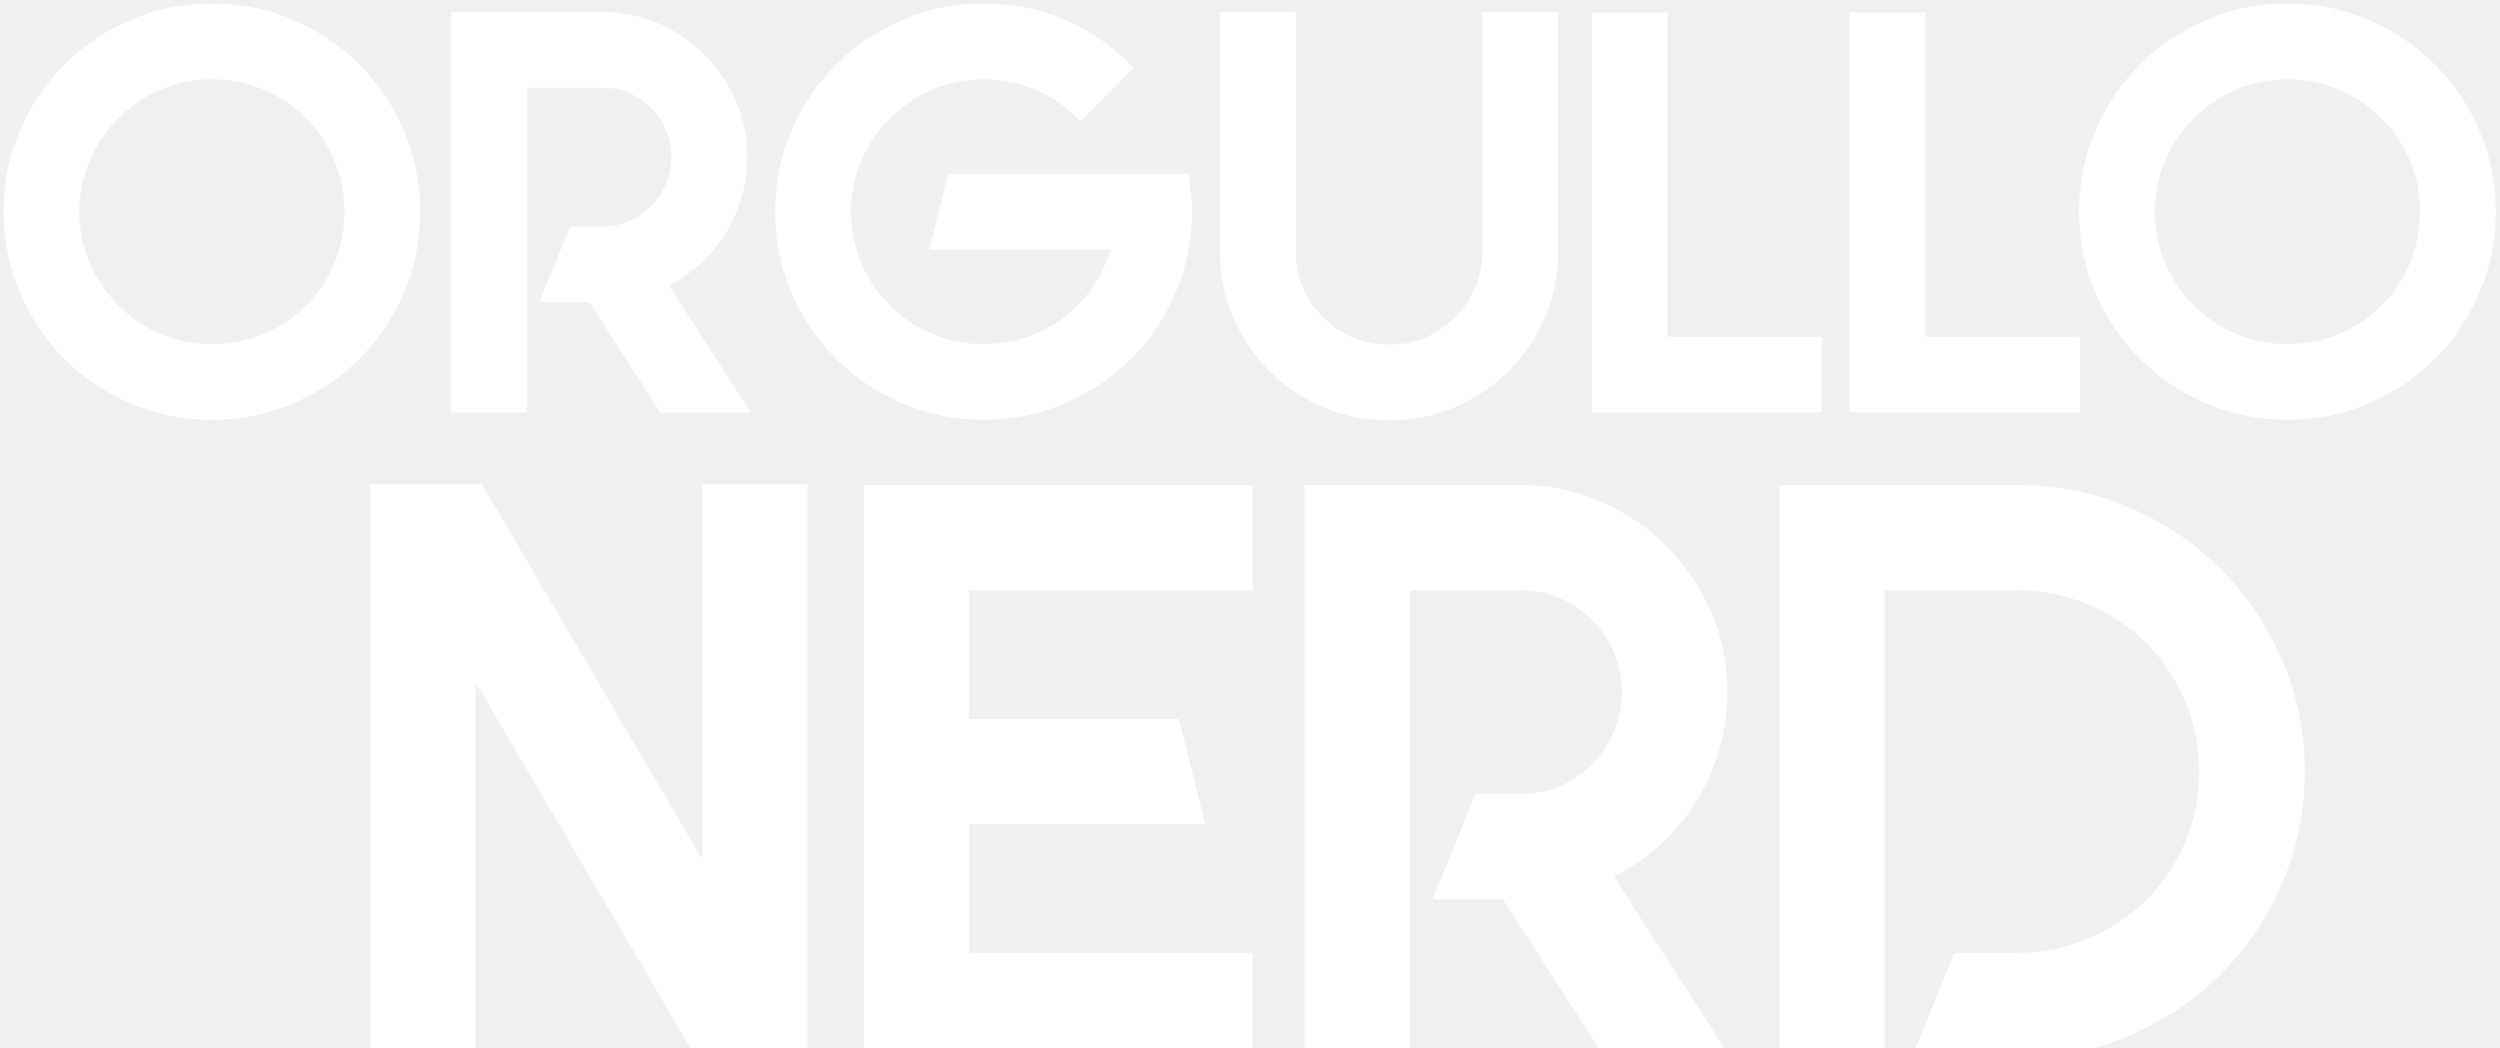
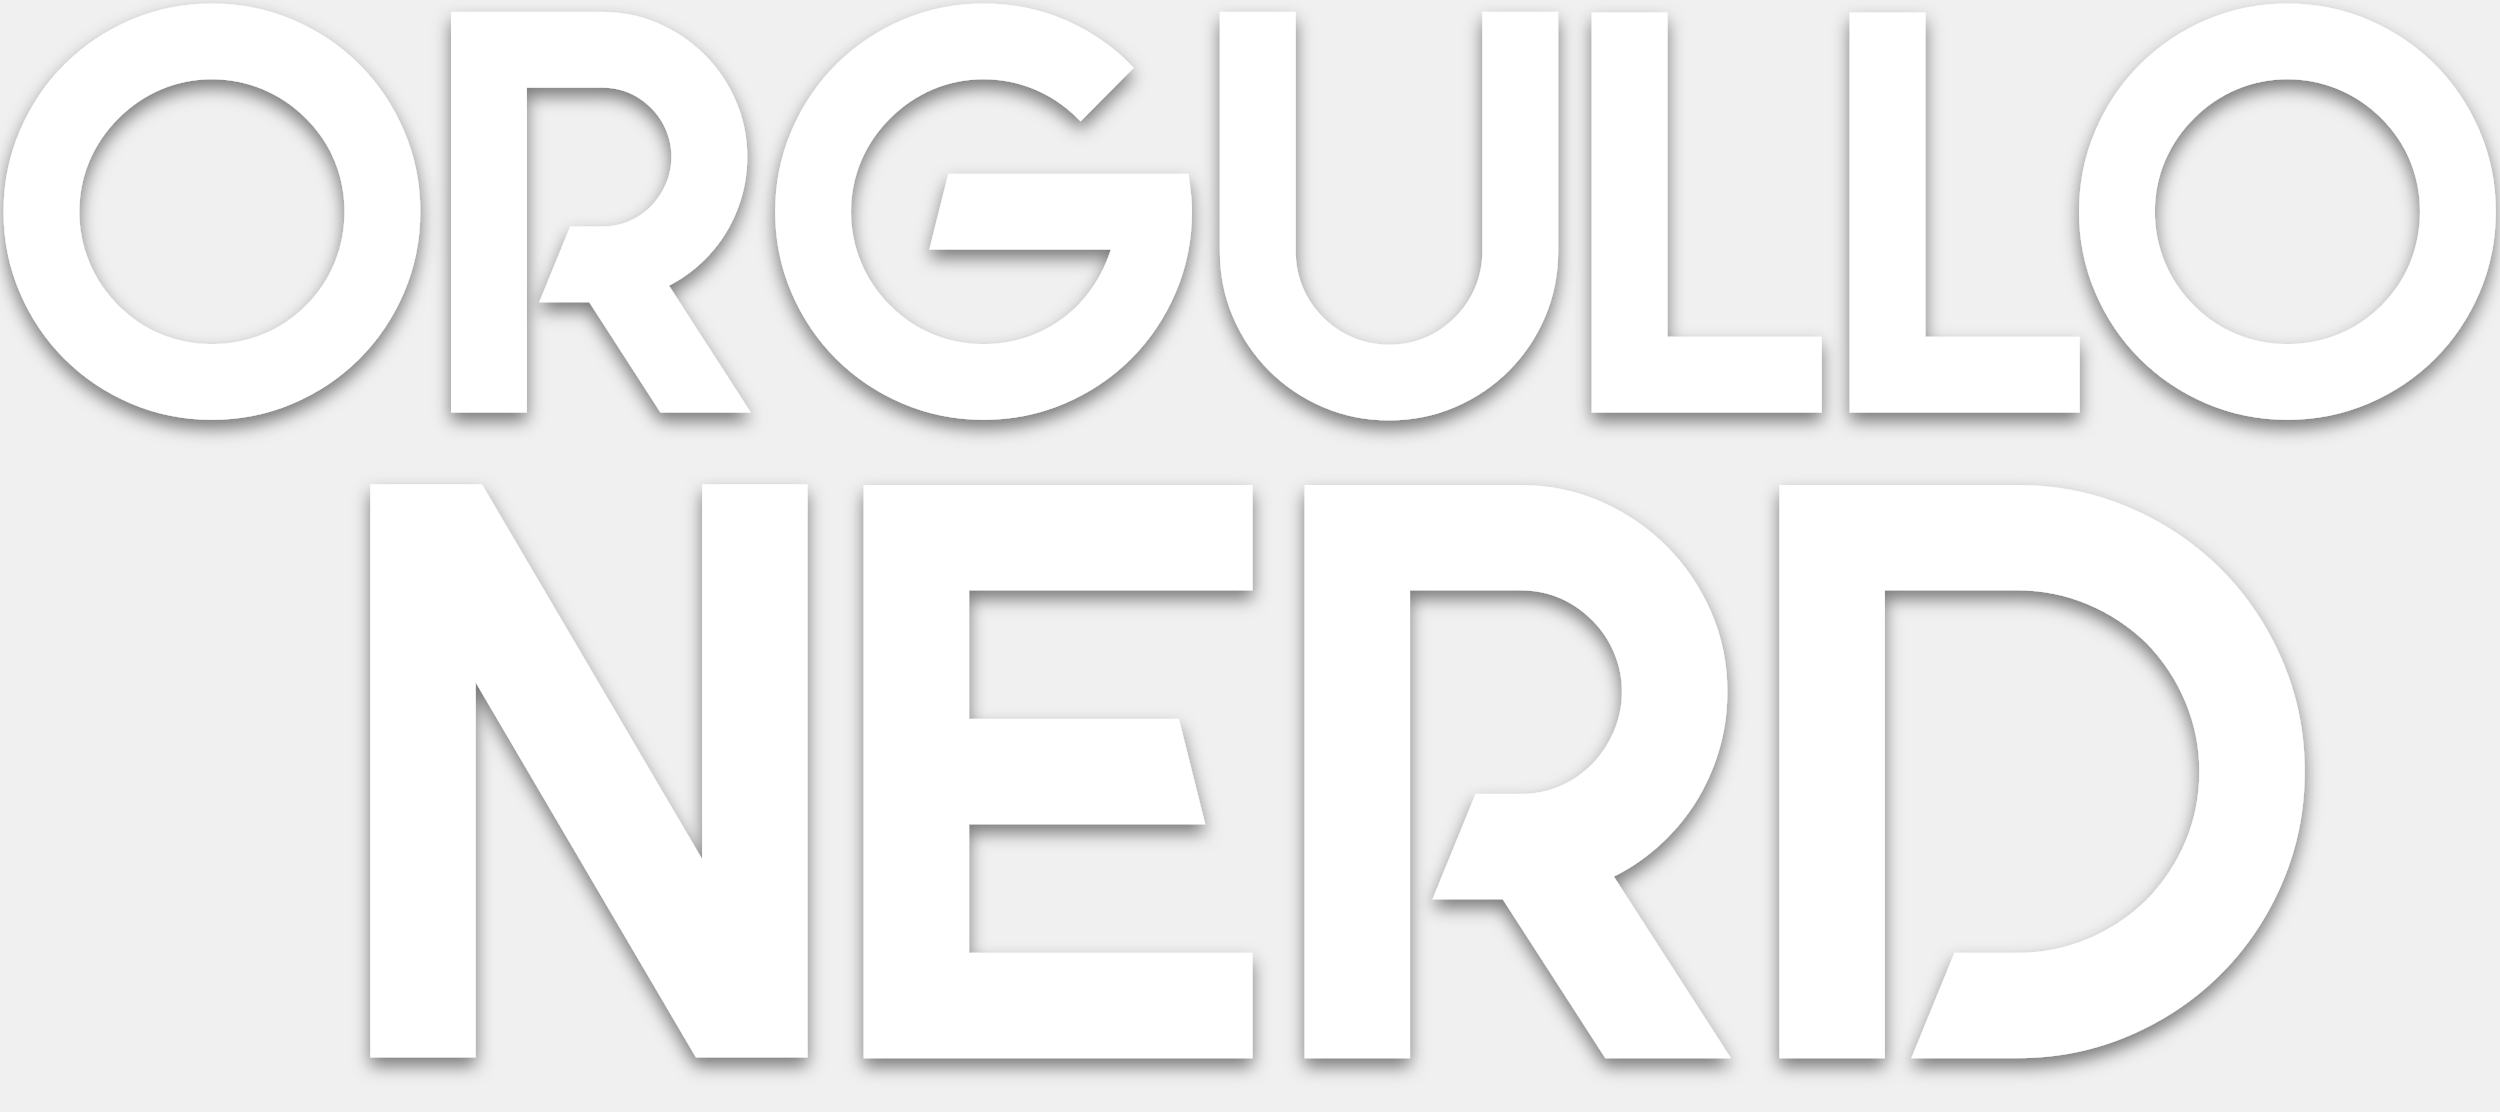
- <svg xmlns="http://www.w3.org/2000/svg" width="585" height="245" viewBox="0 0 585 245">
-   <g fill="none" fill-rule="evenodd">
+ <svg xmlns="http://www.w3.org/2000/svg" width="585" height="260" viewBox="0 0 585 260">
+   <defs>
+     <filter id="a" width="102.4%" height="105.8%" x="-1.2%" y="-2.3%" filterUnits="objectBoundingBox">
+       <feOffset dy="2" in="SourceAlpha" result="shadowOffsetOuter1" />
+       <feGaussianBlur in="shadowOffsetOuter1" result="shadowBlurOuter1" stdDeviation="2" />
+       <feColorMatrix in="shadowBlurOuter1" result="shadowMatrixOuter1" values="0 0 0 0 0 0 0 0 0 0 0 0 0 0 0 0 0 0 0.5 0" />
+       <feMerge>
+         <feMergeNode in="shadowMatrixOuter1" />
+         <feMergeNode in="SourceGraphic" />
+       </feMerge>
+     </filter>
+   </defs>
+   <g fill="none" fill-rule="evenodd" filter="url(#a)">
    <path fill="#FFF" d="M49.59 17.551c-4.288 0-8.356.81-12.205 2.425-3.85 1.618-7.306 3.954-10.367 7.012-3.063 3.06-5.403 6.51-7.02 10.354-1.62 3.846-2.428 7.91-2.428 12.19 0 4.282.808 8.367 2.428 12.254 1.617 3.89 3.957 7.363 7.02 10.421 3.061 3.06 6.517 5.373 10.367 6.947 3.849 1.572 7.917 2.358 12.204 2.358 4.286 0 8.377-.786 12.27-2.358 3.893-1.574 7.37-3.887 10.433-6.947 3.06-3.058 5.38-6.53 6.955-10.42 1.574-3.888 2.362-7.973 2.362-12.256 0-4.28-.788-8.343-2.362-12.189-1.575-3.844-3.895-7.295-6.955-10.354-3.064-3.058-6.54-5.394-10.433-7.012-3.893-1.615-7.984-2.425-12.27-2.425m0-15.728c6.562 0 12.75 1.246 18.57 3.735 5.817 2.49 10.891 5.898 15.221 10.223 4.332 4.326 7.743 9.395 10.237 15.204 2.493 5.813 3.739 11.994 3.739 18.546 0 6.554-1.246 12.737-3.74 18.547-2.493 5.812-5.904 10.879-10.236 15.204-4.33 4.324-9.404 7.733-15.221 10.223-5.82 2.49-12.008 3.736-18.57 3.736-6.561 0-12.751-1.245-18.568-3.736-5.82-2.49-10.892-5.899-15.222-10.223-4.331-4.325-7.742-9.392-10.236-15.204-2.494-5.81-3.74-11.993-3.74-18.547 0-6.552 1.246-12.733 3.74-18.546 2.494-5.81 5.905-10.878 10.236-15.204 4.33-4.325 9.403-7.733 15.222-10.223 5.817-2.49 12.007-3.735 18.568-3.735" />
    <path stroke="#FFF" stroke-width="2" d="M49.59 17.551c-4.288 0-8.356.81-12.205 2.425-3.85 1.618-7.306 3.954-10.367 7.012-3.063 3.06-5.403 6.51-7.02 10.354-1.62 3.846-2.428 7.91-2.428 12.19 0 4.282.808 8.367 2.428 12.254 1.617 3.89 3.957 7.363 7.02 10.421 3.061 3.06 6.517 5.373 10.367 6.947 3.849 1.572 7.917 2.358 12.204 2.358 4.286 0 8.377-.786 12.27-2.358 3.893-1.574 7.37-3.887 10.433-6.947 3.06-3.058 5.38-6.53 6.955-10.42 1.574-3.888 2.362-7.973 2.362-12.256 0-4.28-.788-8.343-2.362-12.189-1.575-3.844-3.895-7.295-6.955-10.354-3.064-3.058-6.54-5.394-10.433-7.012-3.893-1.615-7.984-2.425-12.27-2.425zm0-15.728c6.56 0 12.75 1.246 18.569 3.735 5.817 2.49 10.891 5.898 15.221 10.223 4.332 4.326 7.743 9.395 10.237 15.204 2.493 5.813 3.739 11.994 3.739 18.546 0 6.554-1.246 12.737-3.74 18.547-2.493 5.812-5.904 10.879-10.236 15.204-4.33 4.324-9.404 7.733-15.221 10.223-5.82 2.49-12.008 3.736-18.57 3.736-6.561 0-12.751-1.245-18.568-3.736-5.82-2.49-10.892-5.899-15.222-10.223-4.331-4.325-7.742-9.392-10.236-15.204-2.494-5.81-3.74-11.993-3.74-18.547 0-6.552 1.246-12.733 3.74-18.546 2.494-5.81 5.905-10.878 10.236-15.204 4.33-4.325 9.403-7.733 15.222-10.223 5.817-2.49 12.007-3.735 18.568-3.735z" />
    <path fill="#FFF" d="M173.861 36.687c0 3.322-.459 6.488-1.378 9.503-.918 3.014-2.187 5.789-3.805 8.323a32.641 32.641 0 0 1-5.906 6.88 31.946 31.946 0 0 1-7.677 5.046l18.766 29.098h-18.766l-16.666-25.82h-10.76l6.43-15.728h6.824c4.725 0 8.792-1.705 12.204-5.112 1.576-1.659 2.8-3.54 3.674-5.636a16.873 16.873 0 0 0 1.314-6.554c0-2.27-.44-4.456-1.314-6.552a16.858 16.858 0 0 0-3.674-5.506c-3.412-3.408-7.48-5.111-12.204-5.111h-18.635v76.018h-15.746V3.79h34.381c4.548 0 8.812.875 12.795 2.621 3.98 1.75 7.458 4.108 10.432 7.078 2.974 2.971 5.336 6.445 7.087 10.42 1.75 3.978 2.624 8.237 2.624 12.779" />
    <path stroke="#FFF" stroke-width="2" d="M173.861 36.687c0 3.322-.459 6.488-1.378 9.503-.918 3.014-2.187 5.789-3.805 8.323a32.641 32.641 0 0 1-5.906 6.88 31.946 31.946 0 0 1-7.677 5.046l18.766 29.098h-18.766l-16.666-25.82h-10.76l6.43-15.728h6.824c4.725 0 8.792-1.705 12.204-5.112 1.576-1.659 2.8-3.54 3.674-5.636a16.873 16.873 0 0 0 1.314-6.554c0-2.27-.44-4.456-1.314-6.552a16.858 16.858 0 0 0-3.674-5.506c-3.412-3.408-7.48-5.111-12.204-5.111h-18.635v76.018h-15.746V3.79h34.381c4.548 0 8.812.875 12.795 2.621 3.98 1.75 7.458 4.108 10.432 7.078 2.974 2.971 5.336 6.445 7.087 10.42 1.75 3.978 2.624 8.237 2.624 12.779z" />
    <path fill="#FFF" d="M277.726 45.6c.131 1.31.197 2.621.197 3.932 0 6.554-1.247 12.736-3.74 18.546-2.493 5.812-5.905 10.878-10.235 15.203-4.332 4.326-9.406 7.734-15.223 10.224-5.82 2.49-12.008 3.736-18.57 3.736-6.561 0-12.75-1.245-18.567-3.736-5.819-2.49-10.892-5.898-15.222-10.224-4.33-4.325-7.743-9.39-10.236-15.203-2.493-5.81-3.74-11.992-3.74-18.546 0-6.553 1.247-12.735 3.74-18.547 2.493-5.809 5.905-10.878 10.236-15.203 4.33-4.325 9.403-7.733 15.222-10.223 5.816-2.49 12.006-3.736 18.567-3.736 6.65 0 12.862 1.246 18.636 3.736 5.772 2.49 10.803 5.92 15.09 10.288l-11.022 11.141c-3.063-3.058-6.541-5.394-10.433-7.013-3.894-1.615-7.983-2.424-12.27-2.424-4.288 0-8.356.81-12.203 2.424-3.852 1.619-7.306 3.955-10.368 7.013-3.064 3.06-5.403 6.511-7.02 10.355-1.62 3.846-2.427 7.908-2.427 12.19 0 4.281.807 8.367 2.426 12.254 1.618 3.889 3.957 7.362 7.02 10.42 3.063 3.06 6.517 5.373 10.369 6.946 3.847 1.574 7.915 2.36 12.202 2.36 4.288 0 8.377-.786 12.271-2.36 3.892-1.573 7.37-3.887 10.433-6.946 4.111-4.28 6.91-9.218 8.398-14.812H218.74l3.937-15.727h54.59c.175 1.31.33 2.621.46 3.932" />
    <path stroke="#FFF" stroke-width="2" d="M277.726 45.6c.131 1.31.197 2.621.197 3.932 0 6.554-1.247 12.736-3.74 18.546-2.493 5.812-5.905 10.878-10.235 15.203-4.332 4.326-9.406 7.734-15.223 10.224-5.82 2.49-12.008 3.736-18.57 3.736-6.561 0-12.75-1.245-18.567-3.736-5.819-2.49-10.892-5.898-15.222-10.224-4.33-4.325-7.743-9.39-10.236-15.203-2.493-5.81-3.74-11.992-3.74-18.546 0-6.553 1.247-12.735 3.74-18.547 2.493-5.809 5.905-10.878 10.236-15.203 4.33-4.325 9.403-7.733 15.222-10.223 5.816-2.49 12.006-3.736 18.567-3.736 6.65 0 12.862 1.246 18.636 3.736 5.772 2.49 10.803 5.92 15.09 10.288l-11.022 11.141c-3.063-3.058-6.541-5.394-10.433-7.013-3.894-1.615-7.983-2.424-12.27-2.424-4.288 0-8.356.81-12.203 2.424-3.852 1.619-7.306 3.955-10.368 7.013-3.064 3.06-5.403 6.511-7.02 10.355-1.62 3.846-2.427 7.908-2.427 12.19 0 4.281.807 8.367 2.426 12.254 1.618 3.889 3.957 7.362 7.02 10.42 3.063 3.06 6.517 5.373 10.369 6.946 3.847 1.574 7.915 2.36 12.202 2.36 4.288 0 8.377-.786 12.271-2.36 3.892-1.573 7.37-3.887 10.433-6.946 4.111-4.28 6.91-9.218 8.398-14.812H218.74l3.937-15.727h54.59c.175 1.31.33 2.621.46 3.932z" />
    <path fill="#FFF" d="M363.612 3.79v55.048c0 5.331-1.006 10.334-3.018 15.006-2.013 4.676-4.77 8.762-8.267 12.256-3.5 3.496-7.59 6.248-12.27 8.257-4.68 2.01-9.69 3.015-15.025 3.015-5.337 0-10.346-1.006-15.026-3.015-4.681-2.009-8.77-4.761-12.27-8.257-3.5-3.494-6.255-7.58-8.266-12.256-2.014-4.672-3.02-9.675-3.02-15.006V3.789h15.748v55.049c0 3.06.57 5.964 1.706 8.715 1.135 2.753 2.799 5.223 4.987 7.406 2.186 2.186 4.658 3.846 7.414 4.98 2.756 1.137 5.664 1.705 8.727 1.705 6.299 0 11.68-2.229 16.14-6.685 2.187-2.183 3.85-4.653 4.988-7.406 1.136-2.751 1.705-5.656 1.705-8.715V3.789h15.747z" />
    <path stroke="#FFF" stroke-width="2" d="M363.612 3.79v55.048c0 5.331-1.006 10.334-3.018 15.006-2.013 4.676-4.77 8.762-8.267 12.256-3.5 3.496-7.59 6.248-12.27 8.257-4.68 2.01-9.69 3.015-15.025 3.015-5.337 0-10.346-1.006-15.026-3.015-4.681-2.009-8.77-4.761-12.27-8.257-3.5-3.494-6.255-7.58-8.266-12.256-2.014-4.672-3.02-9.675-3.02-15.006V3.789h15.748v55.049c0 3.06.57 5.964 1.706 8.715 1.135 2.753 2.799 5.223 4.987 7.406 2.186 2.186 4.658 3.846 7.414 4.98 2.756 1.137 5.664 1.705 8.727 1.705 6.299 0 11.68-2.229 16.14-6.685 2.187-2.183 3.85-4.653 4.988-7.406 1.136-2.751 1.705-5.656 1.705-8.715V3.789h15.747z" />
    <path fill="#FFF" d="M425.289 79.809v15.728h-51.835V3.92h15.747v75.89z" />
    <path stroke="#FFF" stroke-width="2" d="M425.289 79.809v15.728h-51.835V3.92h15.747v75.89z" />
    <path fill="#FFF" d="M485.653 79.809v15.728h-51.835V3.92h15.747v75.89z" />
    <path stroke="#FFF" stroke-width="2" d="M485.653 79.809v15.728h-51.835V3.92h15.747v75.89z" />
    <path fill="#FFF" d="M535.258 17.551c-4.287 0-8.355.81-12.204 2.425-3.85 1.618-7.306 3.954-10.367 7.012-3.063 3.06-5.403 6.51-7.02 10.354-1.62 3.846-2.428 7.91-2.428 12.19 0 4.282.808 8.367 2.428 12.254 1.617 3.89 3.957 7.363 7.02 10.421 3.061 3.06 6.516 5.373 10.367 6.947 3.849 1.572 7.917 2.358 12.204 2.358 4.286 0 8.377-.786 12.27-2.358 3.893-1.574 7.37-3.887 10.432-6.947 3.061-3.058 5.381-6.53 6.956-10.42 1.574-3.888 2.362-7.973 2.362-12.256 0-4.28-.788-8.343-2.362-12.189-1.575-3.844-3.895-7.295-6.956-10.354-3.063-3.058-6.54-5.394-10.432-7.012-3.893-1.615-7.984-2.425-12.27-2.425m0-15.728c6.562 0 12.75 1.246 18.57 3.735 5.815 2.49 10.891 5.898 15.221 10.223 4.332 4.326 7.743 9.395 10.236 15.204 2.494 5.813 3.74 11.994 3.74 18.546 0 6.554-1.246 12.737-3.74 18.547-2.493 5.812-5.904 10.879-10.236 15.204-4.33 4.324-9.406 7.733-15.221 10.223-5.82 2.49-12.008 3.736-18.57 3.736-6.561 0-12.751-1.245-18.568-3.736-5.82-2.49-10.892-5.899-15.222-10.223-4.331-4.325-7.743-9.392-10.236-15.204-2.494-5.81-3.74-11.993-3.74-18.547 0-6.552 1.246-12.733 3.74-18.546 2.493-5.81 5.905-10.878 10.236-15.204 4.33-4.325 9.403-7.733 15.222-10.223 5.817-2.49 12.007-3.735 18.568-3.735" />
    <path stroke="#FFF" stroke-width="2" d="M535.258 17.551c-4.287 0-8.355.81-12.204 2.425-3.85 1.618-7.306 3.954-10.367 7.012-3.063 3.06-5.403 6.51-7.02 10.354-1.62 3.846-2.428 7.91-2.428 12.19 0 4.282.808 8.367 2.428 12.254 1.617 3.89 3.957 7.363 7.02 10.421 3.061 3.06 6.516 5.373 10.367 6.947 3.849 1.572 7.917 2.358 12.204 2.358 4.286 0 8.377-.786 12.27-2.358 3.893-1.574 7.37-3.887 10.432-6.947 3.061-3.058 5.381-6.53 6.956-10.42 1.574-3.888 2.362-7.973 2.362-12.256 0-4.28-.788-8.343-2.362-12.189-1.575-3.844-3.895-7.295-6.956-10.354-3.063-3.058-6.54-5.394-10.432-7.012-3.893-1.615-7.984-2.425-12.27-2.425zm0-15.728c6.562 0 12.75 1.246 18.57 3.735 5.815 2.49 10.891 5.898 15.221 10.223 4.332 4.326 7.743 9.395 10.236 15.204 2.494 5.813 3.74 11.994 3.74 18.546 0 6.554-1.246 12.737-3.74 18.547-2.493 5.812-5.904 10.879-10.236 15.204-4.33 4.324-9.406 7.733-15.221 10.223-5.82 2.49-12.008 3.736-18.57 3.736-6.561 0-12.751-1.245-18.568-3.736-5.82-2.49-10.892-5.899-15.222-10.223-4.331-4.325-7.743-9.392-10.236-15.204-2.494-5.81-3.74-11.993-3.74-18.547 0-6.552 1.246-12.733 3.74-18.546 2.493-5.81 5.905-10.878 10.236-15.204 4.33-4.325 9.403-7.733 15.222-10.223 5.817-2.49 12.007-3.735 18.568-3.735z" />
    <path fill="#FFF" d="M187.977 114.307v132.117h-24.565l-53.1-90.406v90.406H87.636V114.307h24.566l53.099 90.406v-90.406z" />
    <path stroke="#FFF" stroke-width="2" d="M187.977 114.307v132.117h-24.565l-53.1-90.406v90.406H87.636V114.307h24.566l53.099 90.406v-90.406z" />
    <path fill="#FFF" d="M225.769 137.145v32.085h49.32l5.669 22.648h-54.989v32.086h66.327v22.648h-89.003V114.496h89.003v22.649z" />
    <path stroke="#FFF" stroke-width="2" d="M225.769 137.145v32.085h49.32l5.669 22.648h-54.989v32.086h66.327v22.648h-89.003V114.496h89.003v22.649z" />
    <path fill="#FFF" d="M403.208 161.87c0 4.783-.661 9.342-1.984 13.683-1.322 4.34-3.15 8.337-5.48 11.985-2.334 3.65-5.168 6.953-8.504 9.908a46.04 46.04 0 0 1-11.054 7.267l27.022 41.9h-27.022l-23.999-37.182h-15.494l9.26-22.648h9.825c6.802 0 12.66-2.454 17.573-7.362a26.539 26.539 0 0 0 5.29-8.115 24.28 24.28 0 0 0 1.891-9.437c0-3.27-.631-6.416-1.89-9.436-1.26-3.02-3.024-5.663-5.291-7.928-4.913-4.906-10.77-7.36-17.573-7.36h-26.833v109.468h-22.677V114.496h49.51c6.549 0 12.69 1.26 18.424 3.775 5.73 2.518 10.738 5.916 15.022 10.192 4.283 4.279 7.682 9.28 10.205 15.004 2.52 5.728 3.78 11.861 3.78 18.402" />
    <path stroke="#FFF" stroke-width="2" d="M403.208 161.87c0 4.783-.661 9.342-1.984 13.683-1.322 4.34-3.15 8.337-5.48 11.985-2.334 3.65-5.168 6.953-8.504 9.908a46.04 46.04 0 0 1-11.054 7.267l27.022 41.9h-27.022l-23.999-37.182h-15.494l9.26-22.648h9.825c6.802 0 12.66-2.454 17.573-7.362a26.539 26.539 0 0 0 5.29-8.115 24.28 24.28 0 0 0 1.891-9.437c0-3.27-.631-6.416-1.89-9.436-1.26-3.02-3.024-5.663-5.291-7.928-4.913-4.906-10.77-7.36-17.573-7.36h-26.833v109.468h-22.677V114.496h49.51c6.549 0 12.69 1.26 18.424 3.775 5.73 2.518 10.738 5.916 15.022 10.192 4.283 4.279 7.682 9.28 10.205 15.004 2.52 5.728 3.78 11.861 3.78 18.402z" />
    <path fill="#FFF" d="M497.879 119.686c8.06 3.463 15.083 8.182 21.069 14.156 5.981 5.977 10.706 12.993 14.172 21.044 3.464 8.054 5.197 16.609 5.197 25.668 0 9.06-1.733 17.618-5.197 25.669-3.466 8.053-8.19 15.07-14.172 21.044-5.986 5.977-13.01 10.696-21.07 14.155-8.063 3.462-16.629 5.19-25.699 5.19h-23.431l9.257-22.648h14.174c5.793 0 11.338-1.1 16.63-3.303 5.29-2.2 10.014-5.314 14.172-9.342 4.03-4.152 7.148-8.84 9.353-14.062 2.202-5.22 3.307-10.786 3.307-16.703 0-5.786-1.105-11.324-3.307-16.609-2.205-5.285-5.322-10.002-9.353-14.155-4.158-4.025-8.882-7.139-14.173-9.343-5.29-2.2-10.836-3.302-16.629-3.302h-32.124v109.468h-22.676V114.497h54.8c9.07 0 17.636 1.73 25.7 5.19" />
    <path stroke="#FFF" stroke-width="2" d="M497.879 119.686c8.06 3.463 15.083 8.182 21.069 14.156 5.981 5.977 10.706 12.993 14.172 21.044 3.464 8.054 5.197 16.609 5.197 25.668 0 9.06-1.733 17.618-5.197 25.669-3.466 8.053-8.19 15.07-14.172 21.044-5.986 5.977-13.01 10.696-21.07 14.155-8.063 3.462-16.629 5.19-25.699 5.19h-23.431l9.257-22.648h14.174c5.793 0 11.338-1.1 16.63-3.303 5.29-2.2 10.014-5.314 14.172-9.342 4.03-4.152 7.148-8.84 9.353-14.062 2.202-5.22 3.307-10.786 3.307-16.703 0-5.786-1.105-11.324-3.307-16.609-2.205-5.285-5.322-10.002-9.353-14.155-4.158-4.025-8.882-7.139-14.173-9.343-5.29-2.2-10.836-3.302-16.629-3.302h-32.124v109.468h-22.676V114.497h54.8c9.07 0 17.636 1.73 25.7 5.19z" />
  </g>
</svg>
